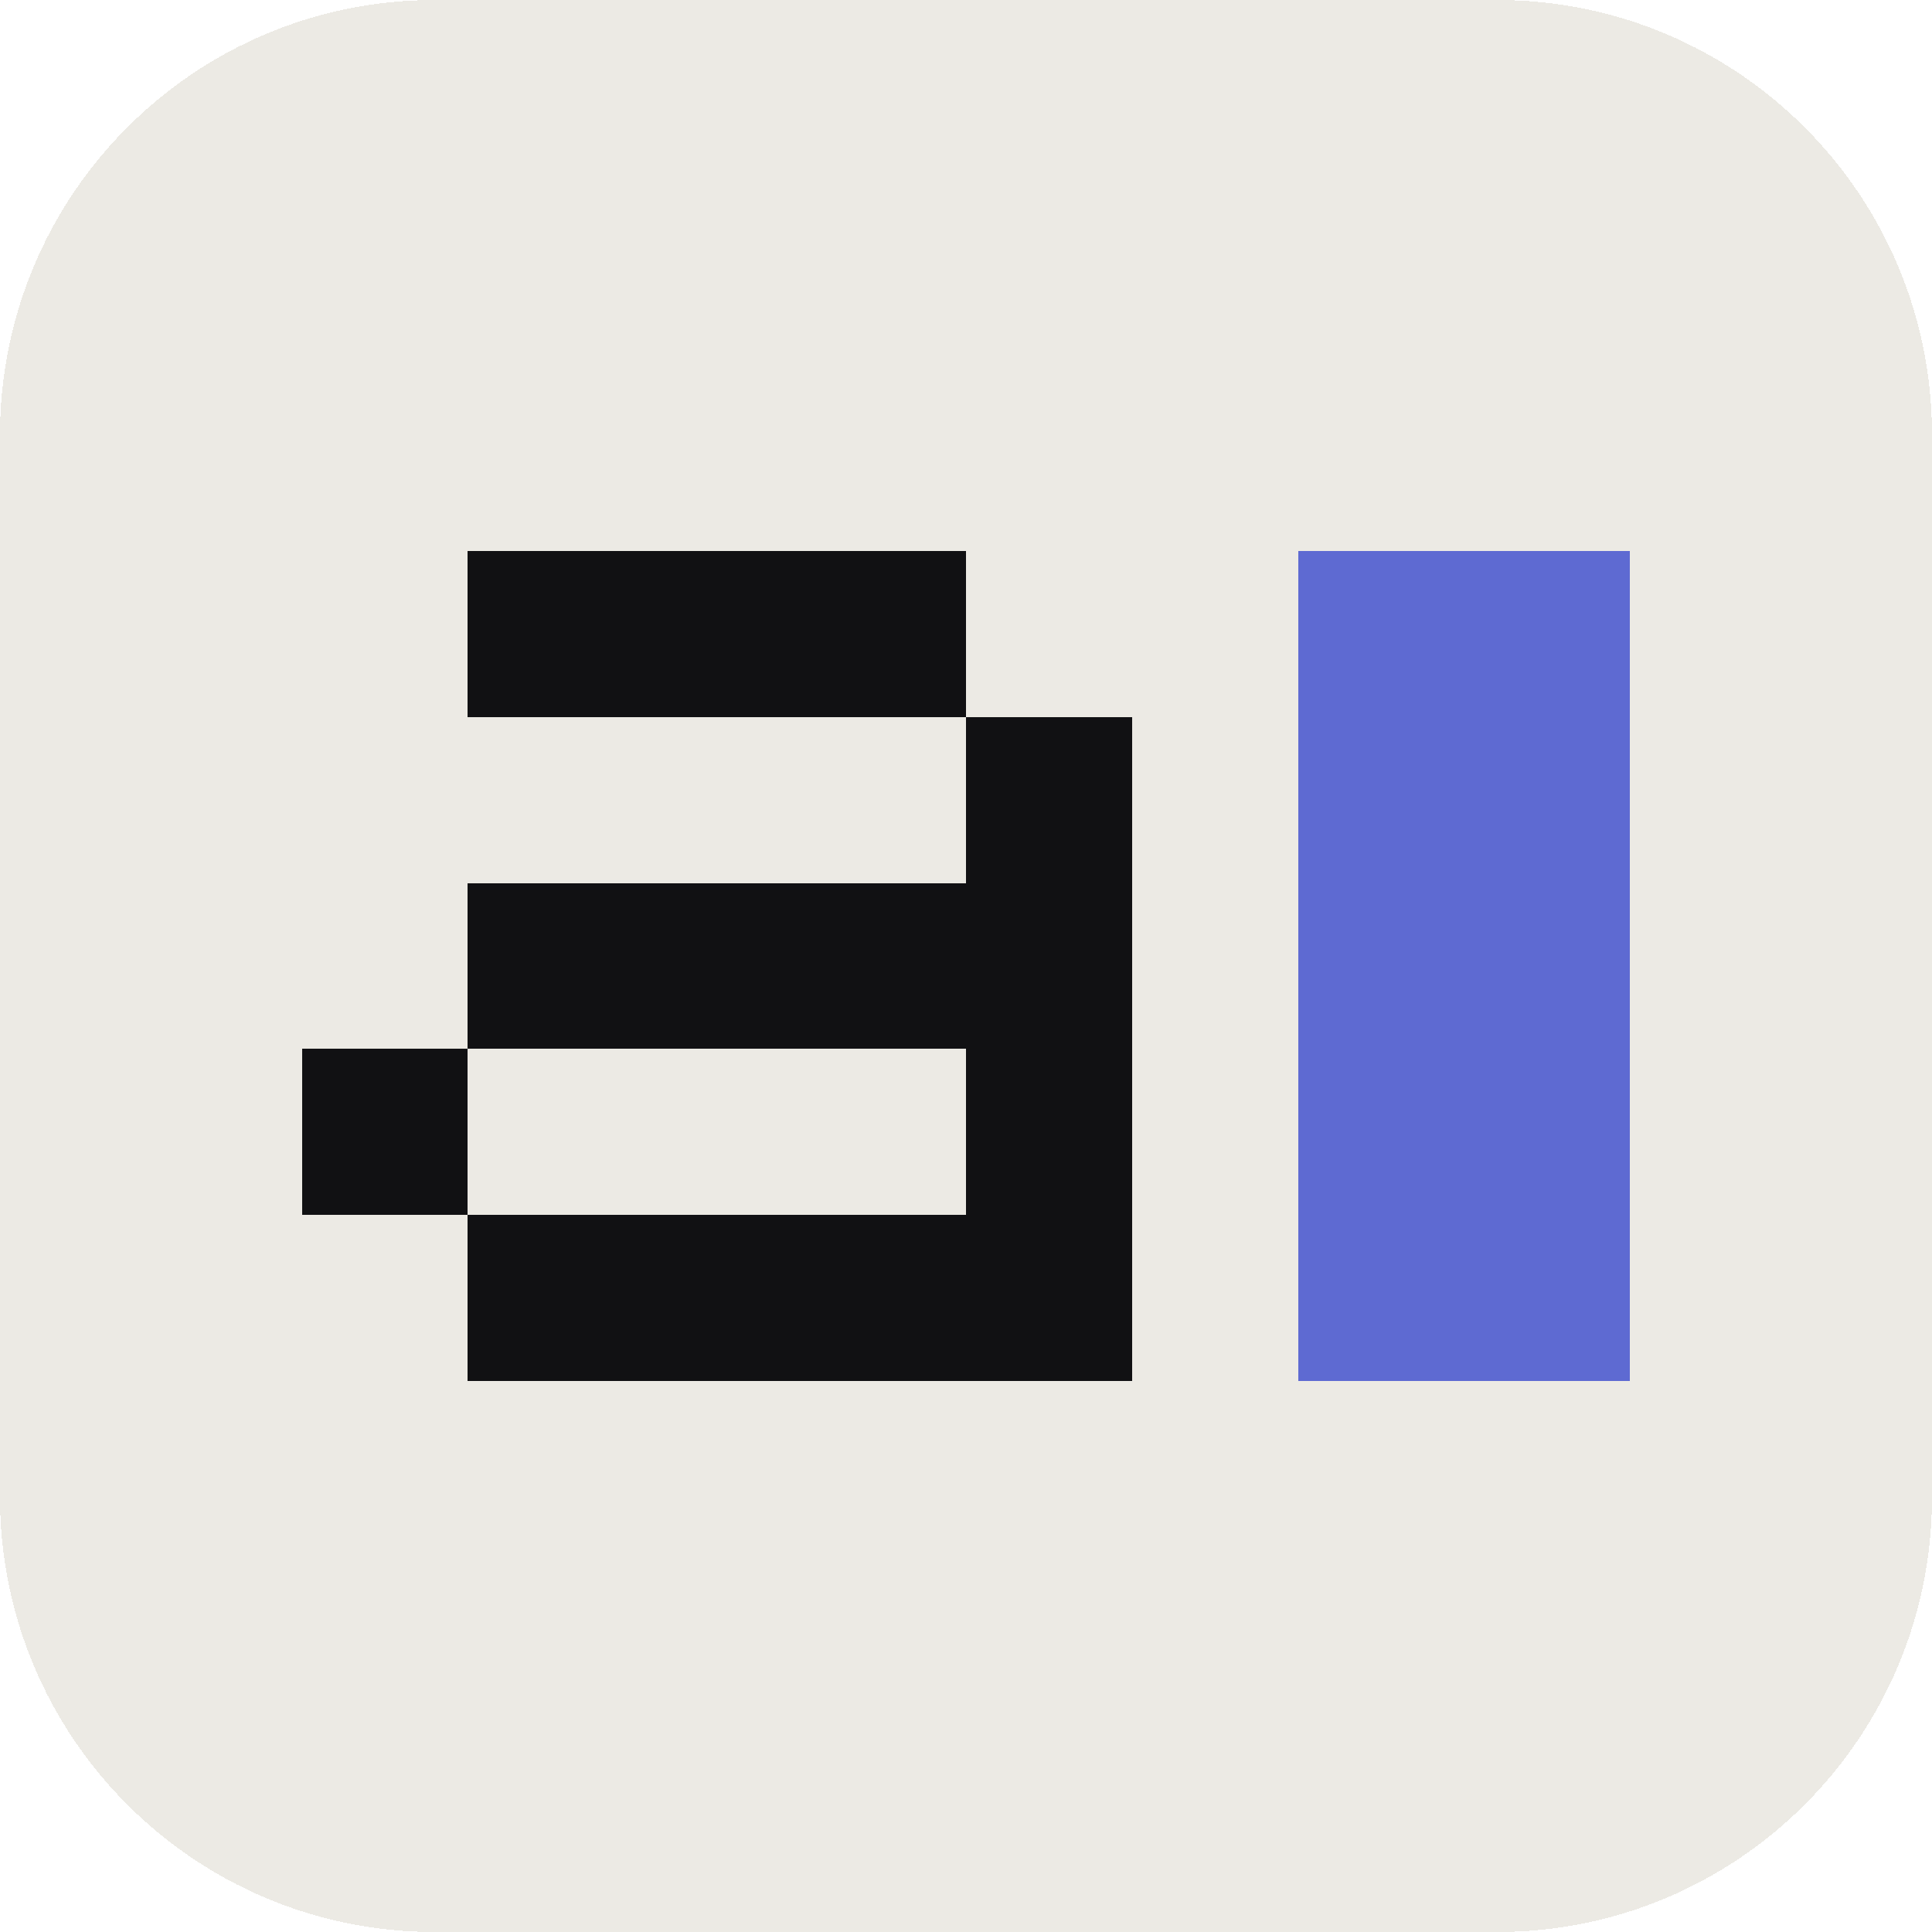
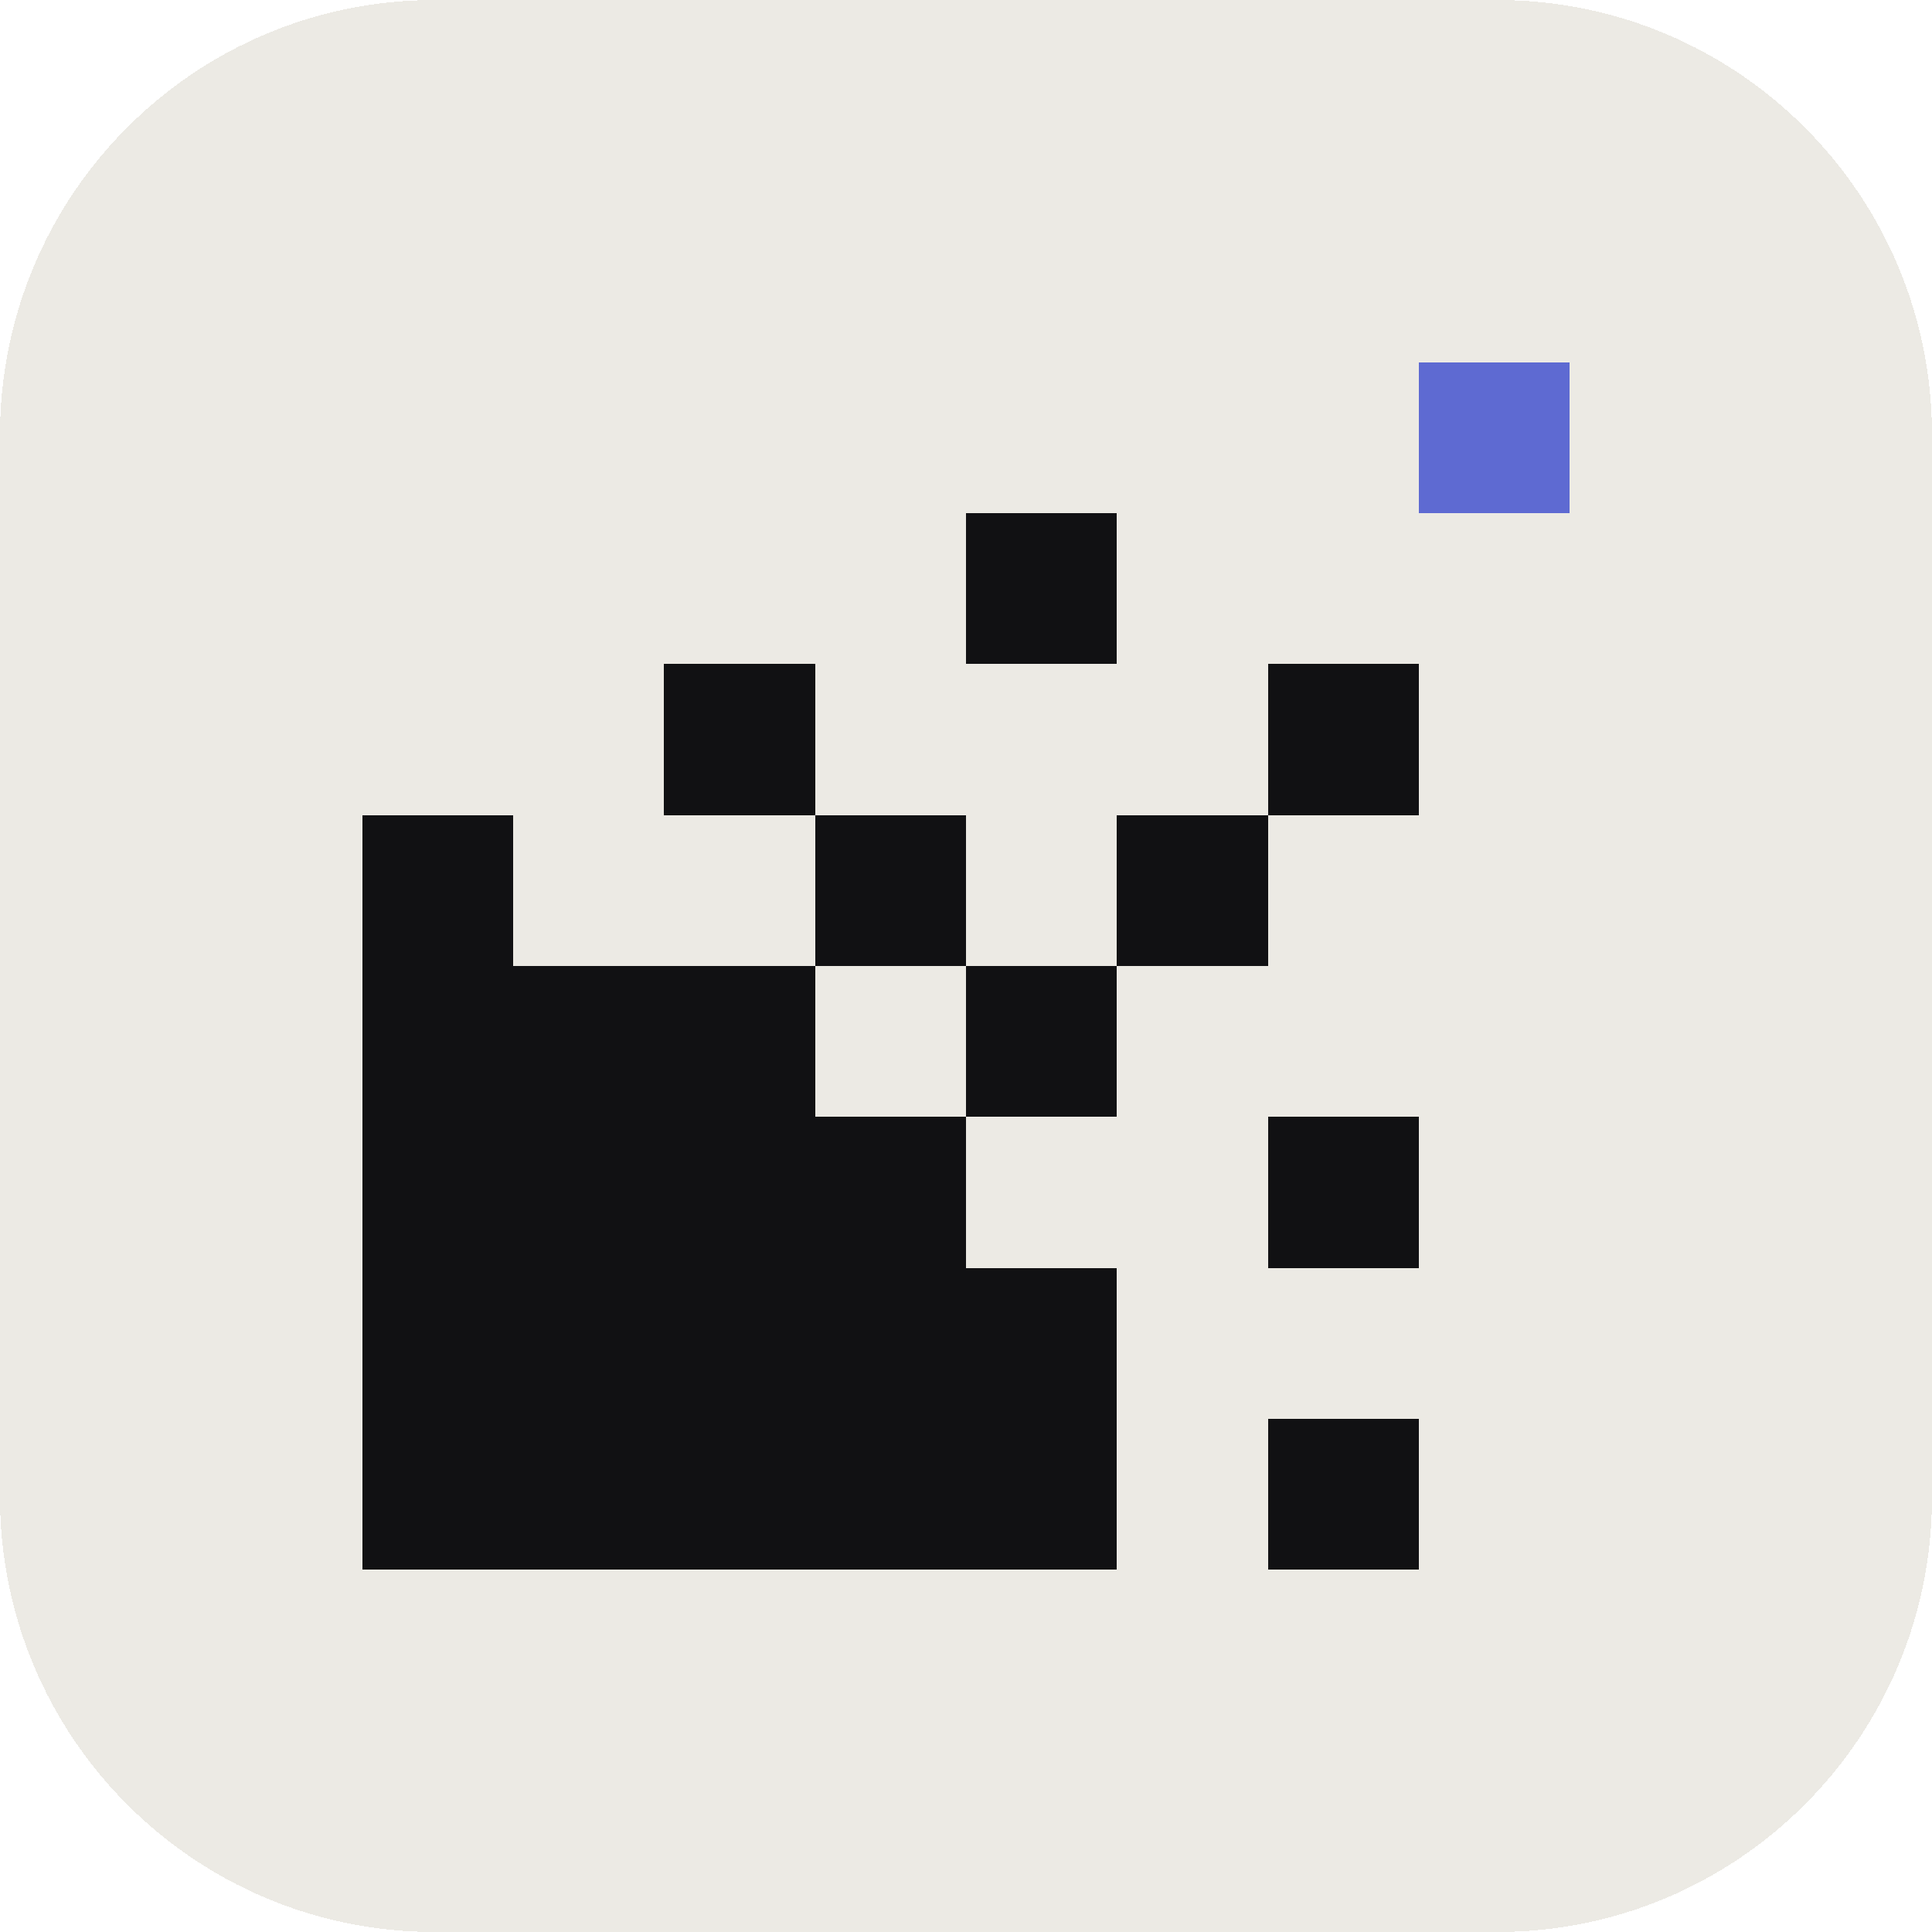
<svg xmlns="http://www.w3.org/2000/svg" viewBox="0 0 512 512" width="512" height="512" shape-rendering="crispEdges">
  <rect width="512" height="512" rx="115.2" fill="#eceae4" />
-   <rect x="124" y="146" width="132" height="44" fill="#111113" />
-   <rect x="256" y="190" width="44" height="44" fill="#111113" />
-   <rect x="124" y="234" width="176" height="44" fill="#111113" />
-   <rect x="80" y="278" width="44" height="44" fill="#111113" />
-   <rect x="256" y="278" width="44" height="44" fill="#111113" />
-   <rect x="124" y="322" width="176" height="44" fill="#111113" />
-   <rect x="344" y="146" width="88" height="220" fill="#5e6ad2" />
+   <rect x="376" y="96" width="40" height="40" fill="#5e6ad2" />
+   <rect x="256" y="136" width="40" height="40" fill="#111113" />
+   <rect x="176" y="176" width="40" height="40" fill="#111113" />
+   <rect x="336" y="176" width="40" height="40" fill="#111113" />
+   <rect x="96" y="216" width="40" height="40" fill="#111113" />
+   <rect x="216" y="216" width="40" height="40" fill="#111113" />
+   <rect x="296" y="216" width="40" height="40" fill="#111113" />
+   <rect x="96" y="256" width="120" height="40" fill="#111113" />
+   <rect x="256" y="256" width="40" height="40" fill="#111113" />
+   <rect x="96" y="296" width="160" height="40" fill="#111113" />
+   <rect x="336" y="296" width="40" height="40" fill="#111113" />
+   <rect x="96" y="336" width="200" height="40" fill="#111113" />
+   <rect x="96" y="376" width="200" height="40" fill="#111113" />
+   <rect x="336" y="376" width="40" height="40" fill="#111113" />
</svg>
